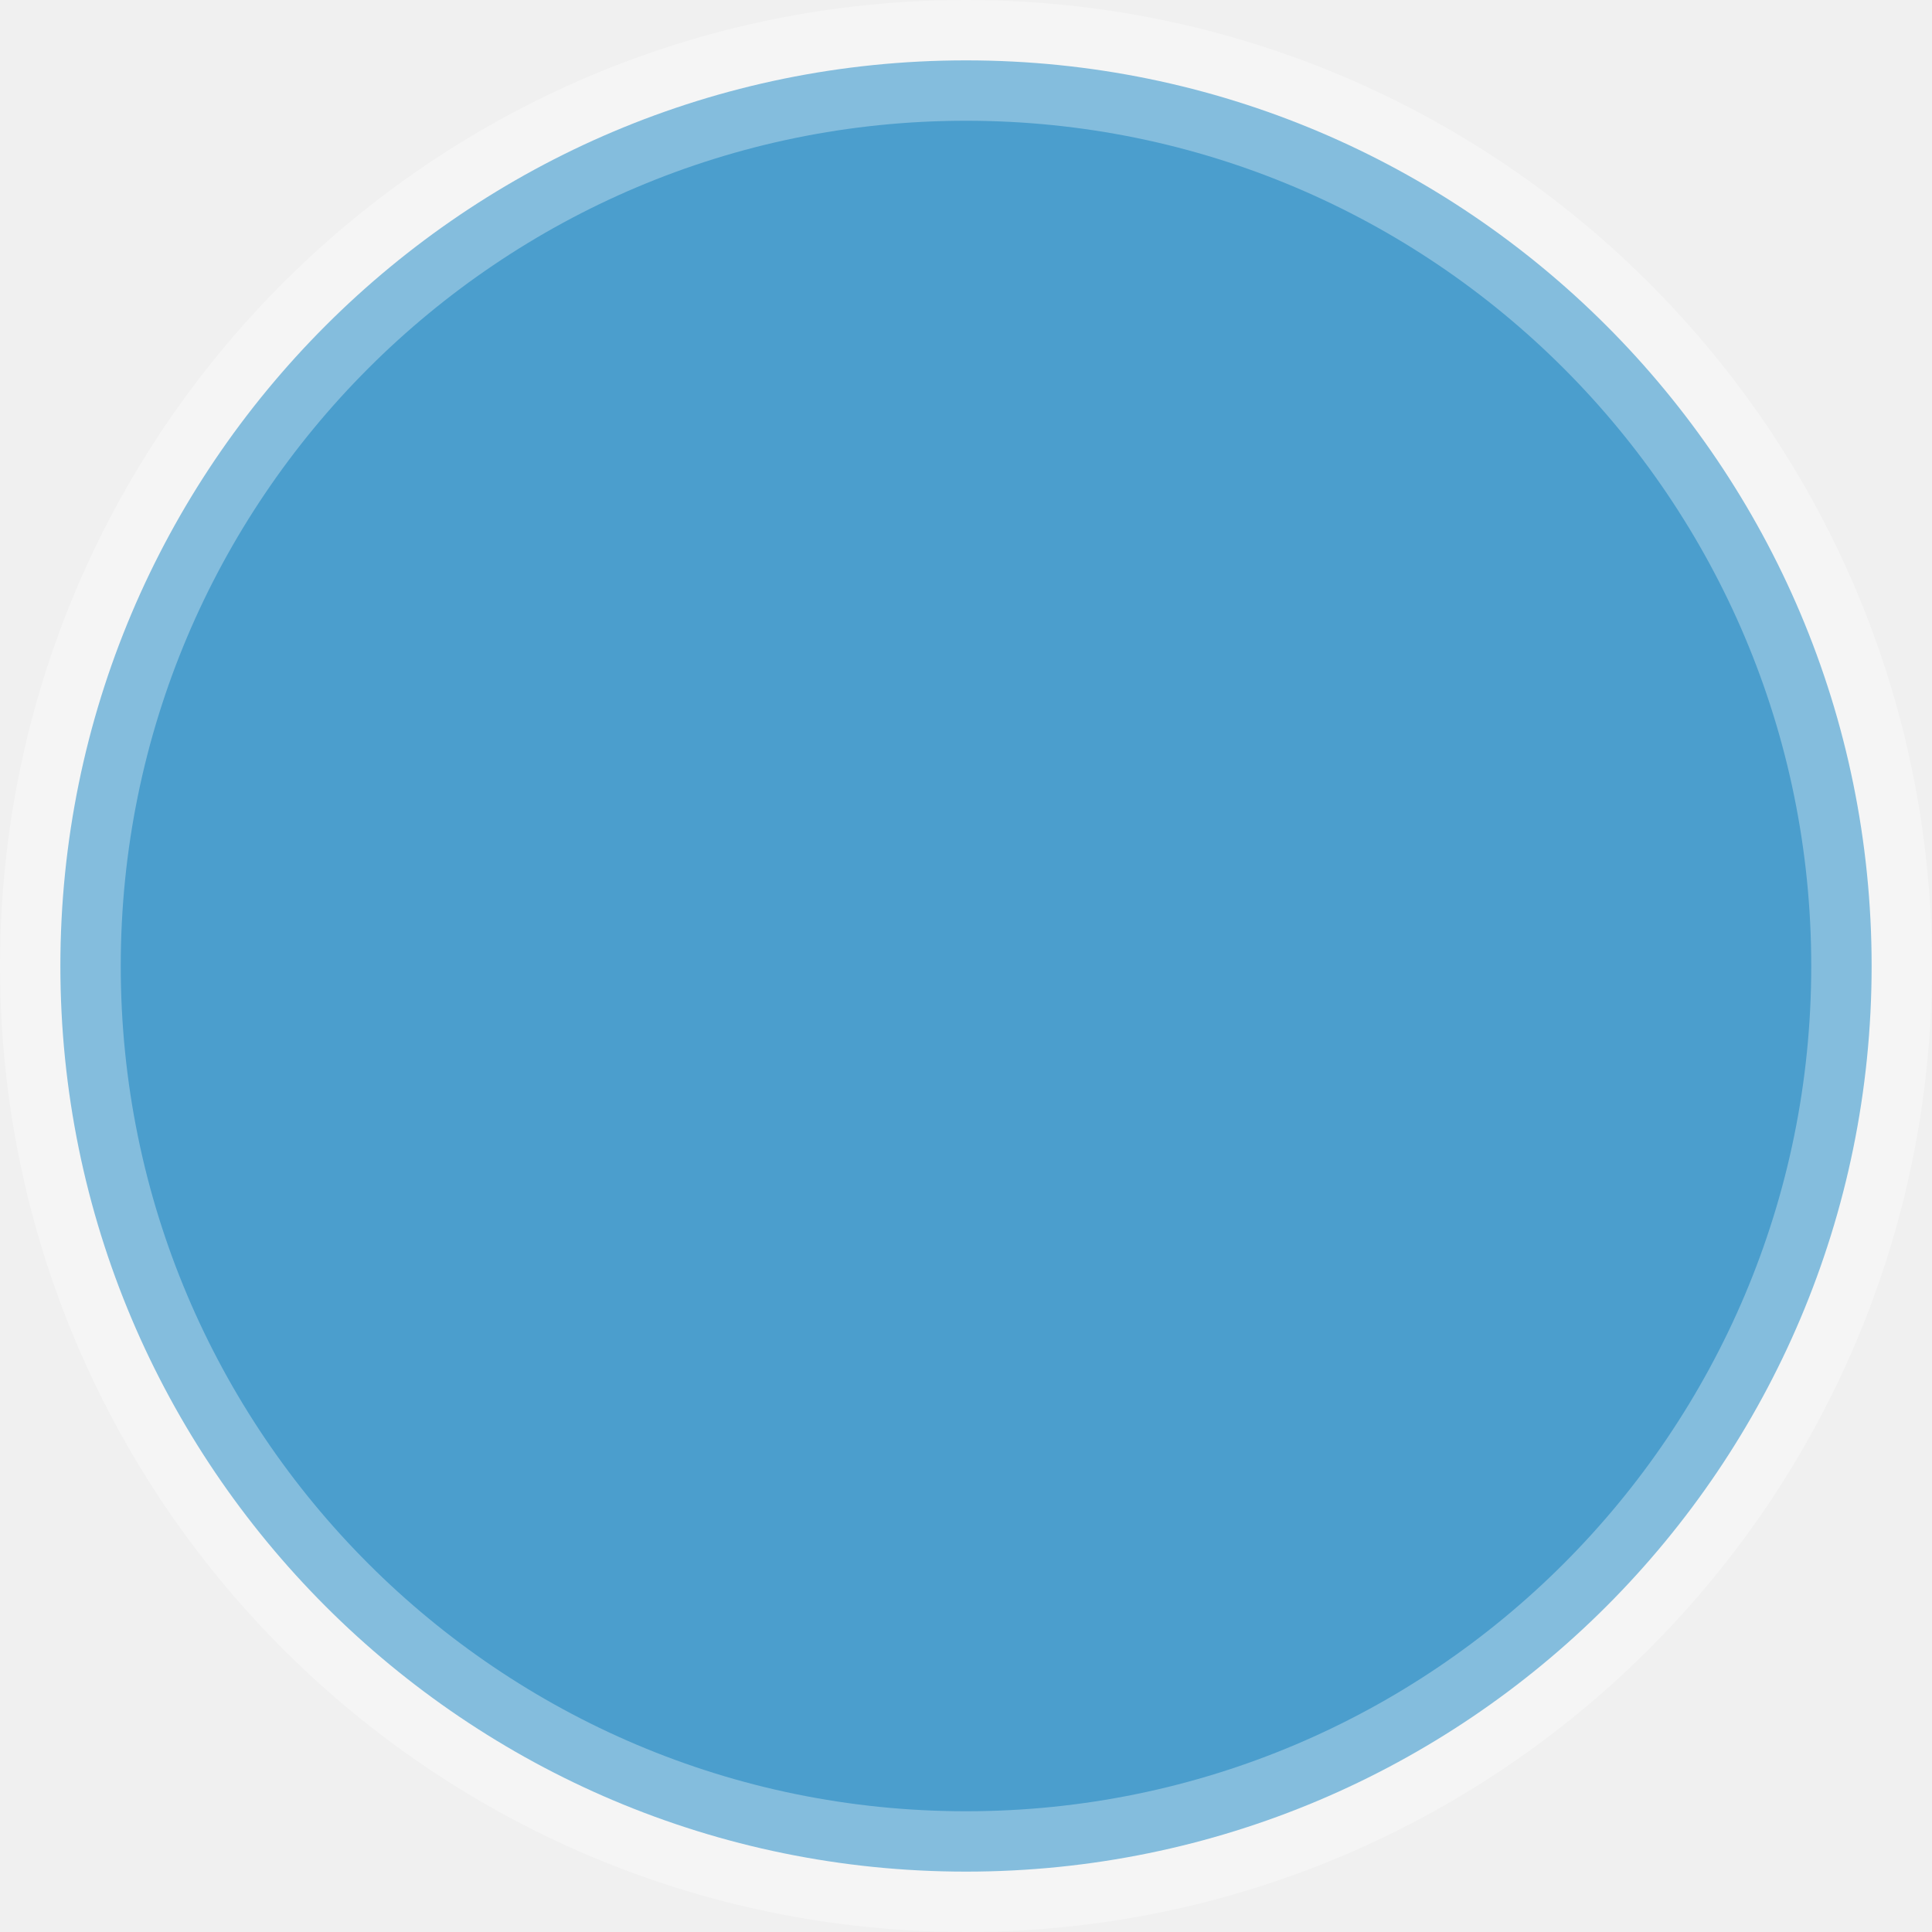
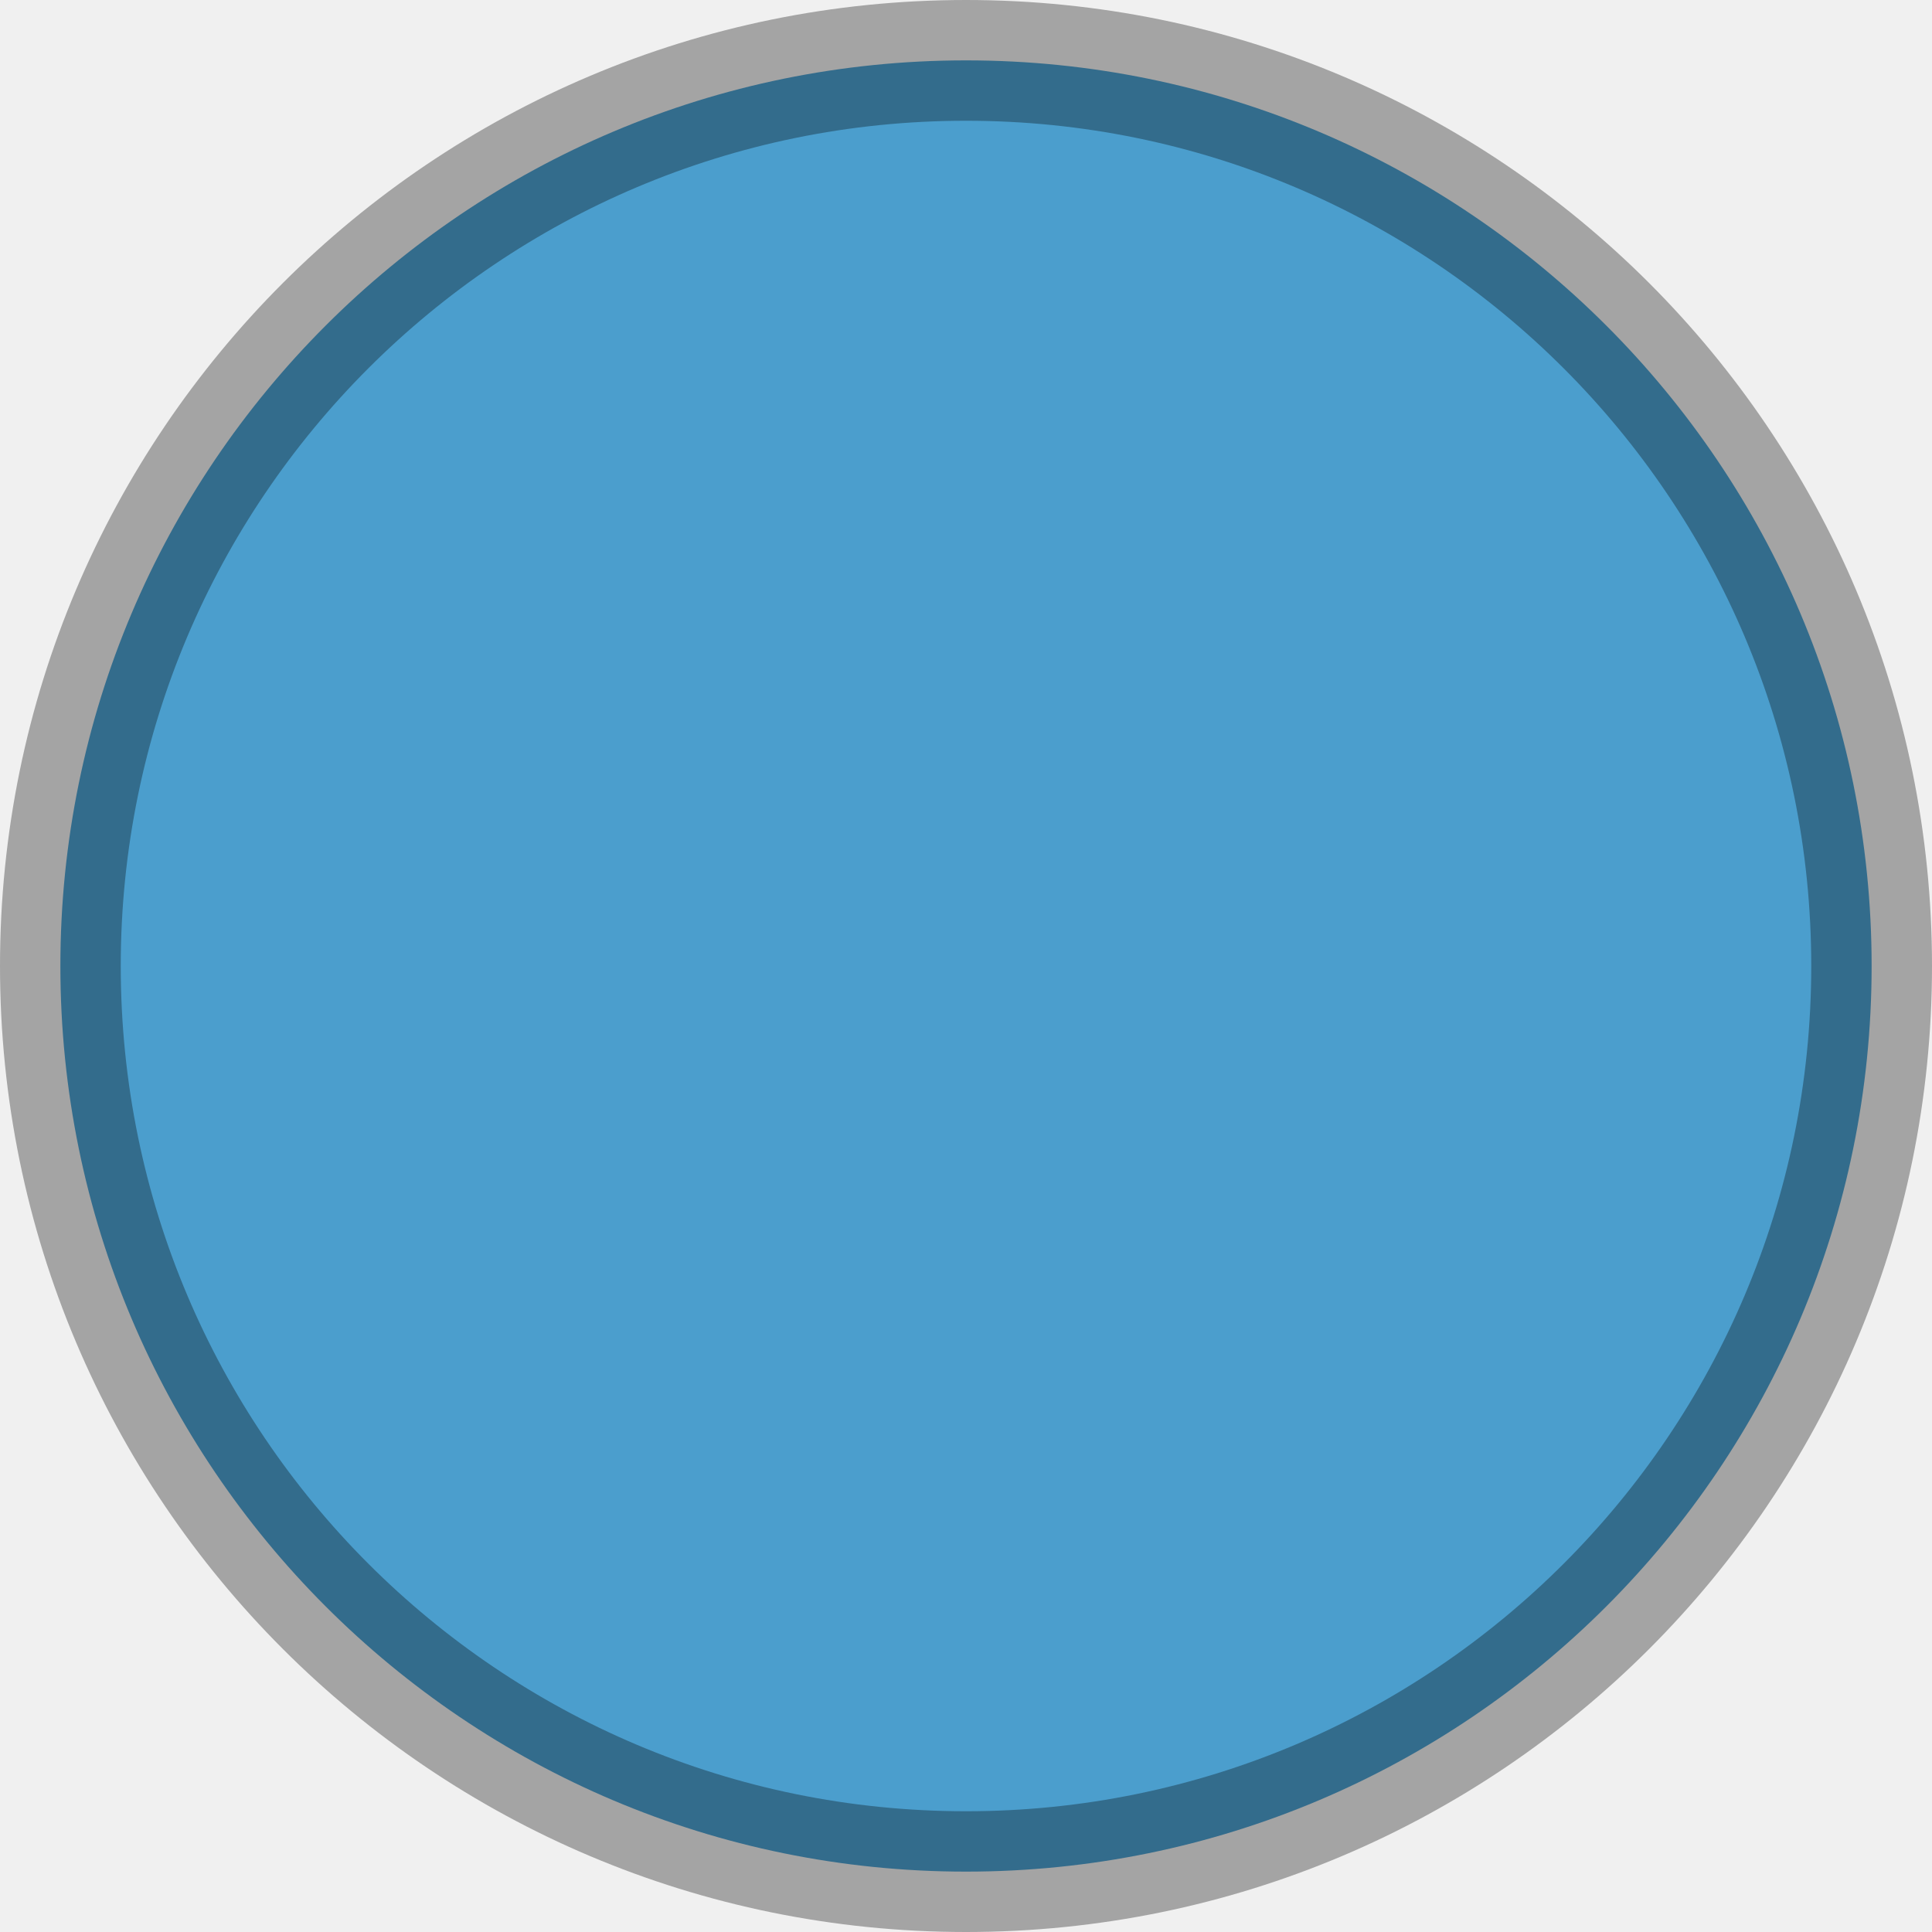
<svg xmlns="http://www.w3.org/2000/svg" width="48" height="48" viewBox="0 0 48 48" fill="none">
  <g clip-path="url(#clip0_6_2)">
-     <path d="M46.5 24C46.5 36.426 36.426 46.5 24 46.5C11.574 46.5 1.5 36.426 1.5 24C1.5 11.574 11.574 1.5 24 1.5C36.426 1.5 46.5 11.574 46.5 24Z" fill="#4B9ECD" stroke="white" stroke-width="3" stroke-opacity="0.32" />
+     <path d="M46.5 24C46.5 36.426 36.426 46.5 24 46.5C11.574 46.5 1.5 36.426 1.5 24C1.5 11.574 11.574 1.5 24 1.5C36.426 1.5 46.5 11.574 46.5 24Z" fill="#4B9ECD" stroke="black" stroke-width="3" stroke-opacity="0.32" />
  </g>
  <defs>
    <clipPath id="clip0_6_2">
      <rect width="48" height="48" fill="white" />
    </clipPath>
  </defs>
</svg>
